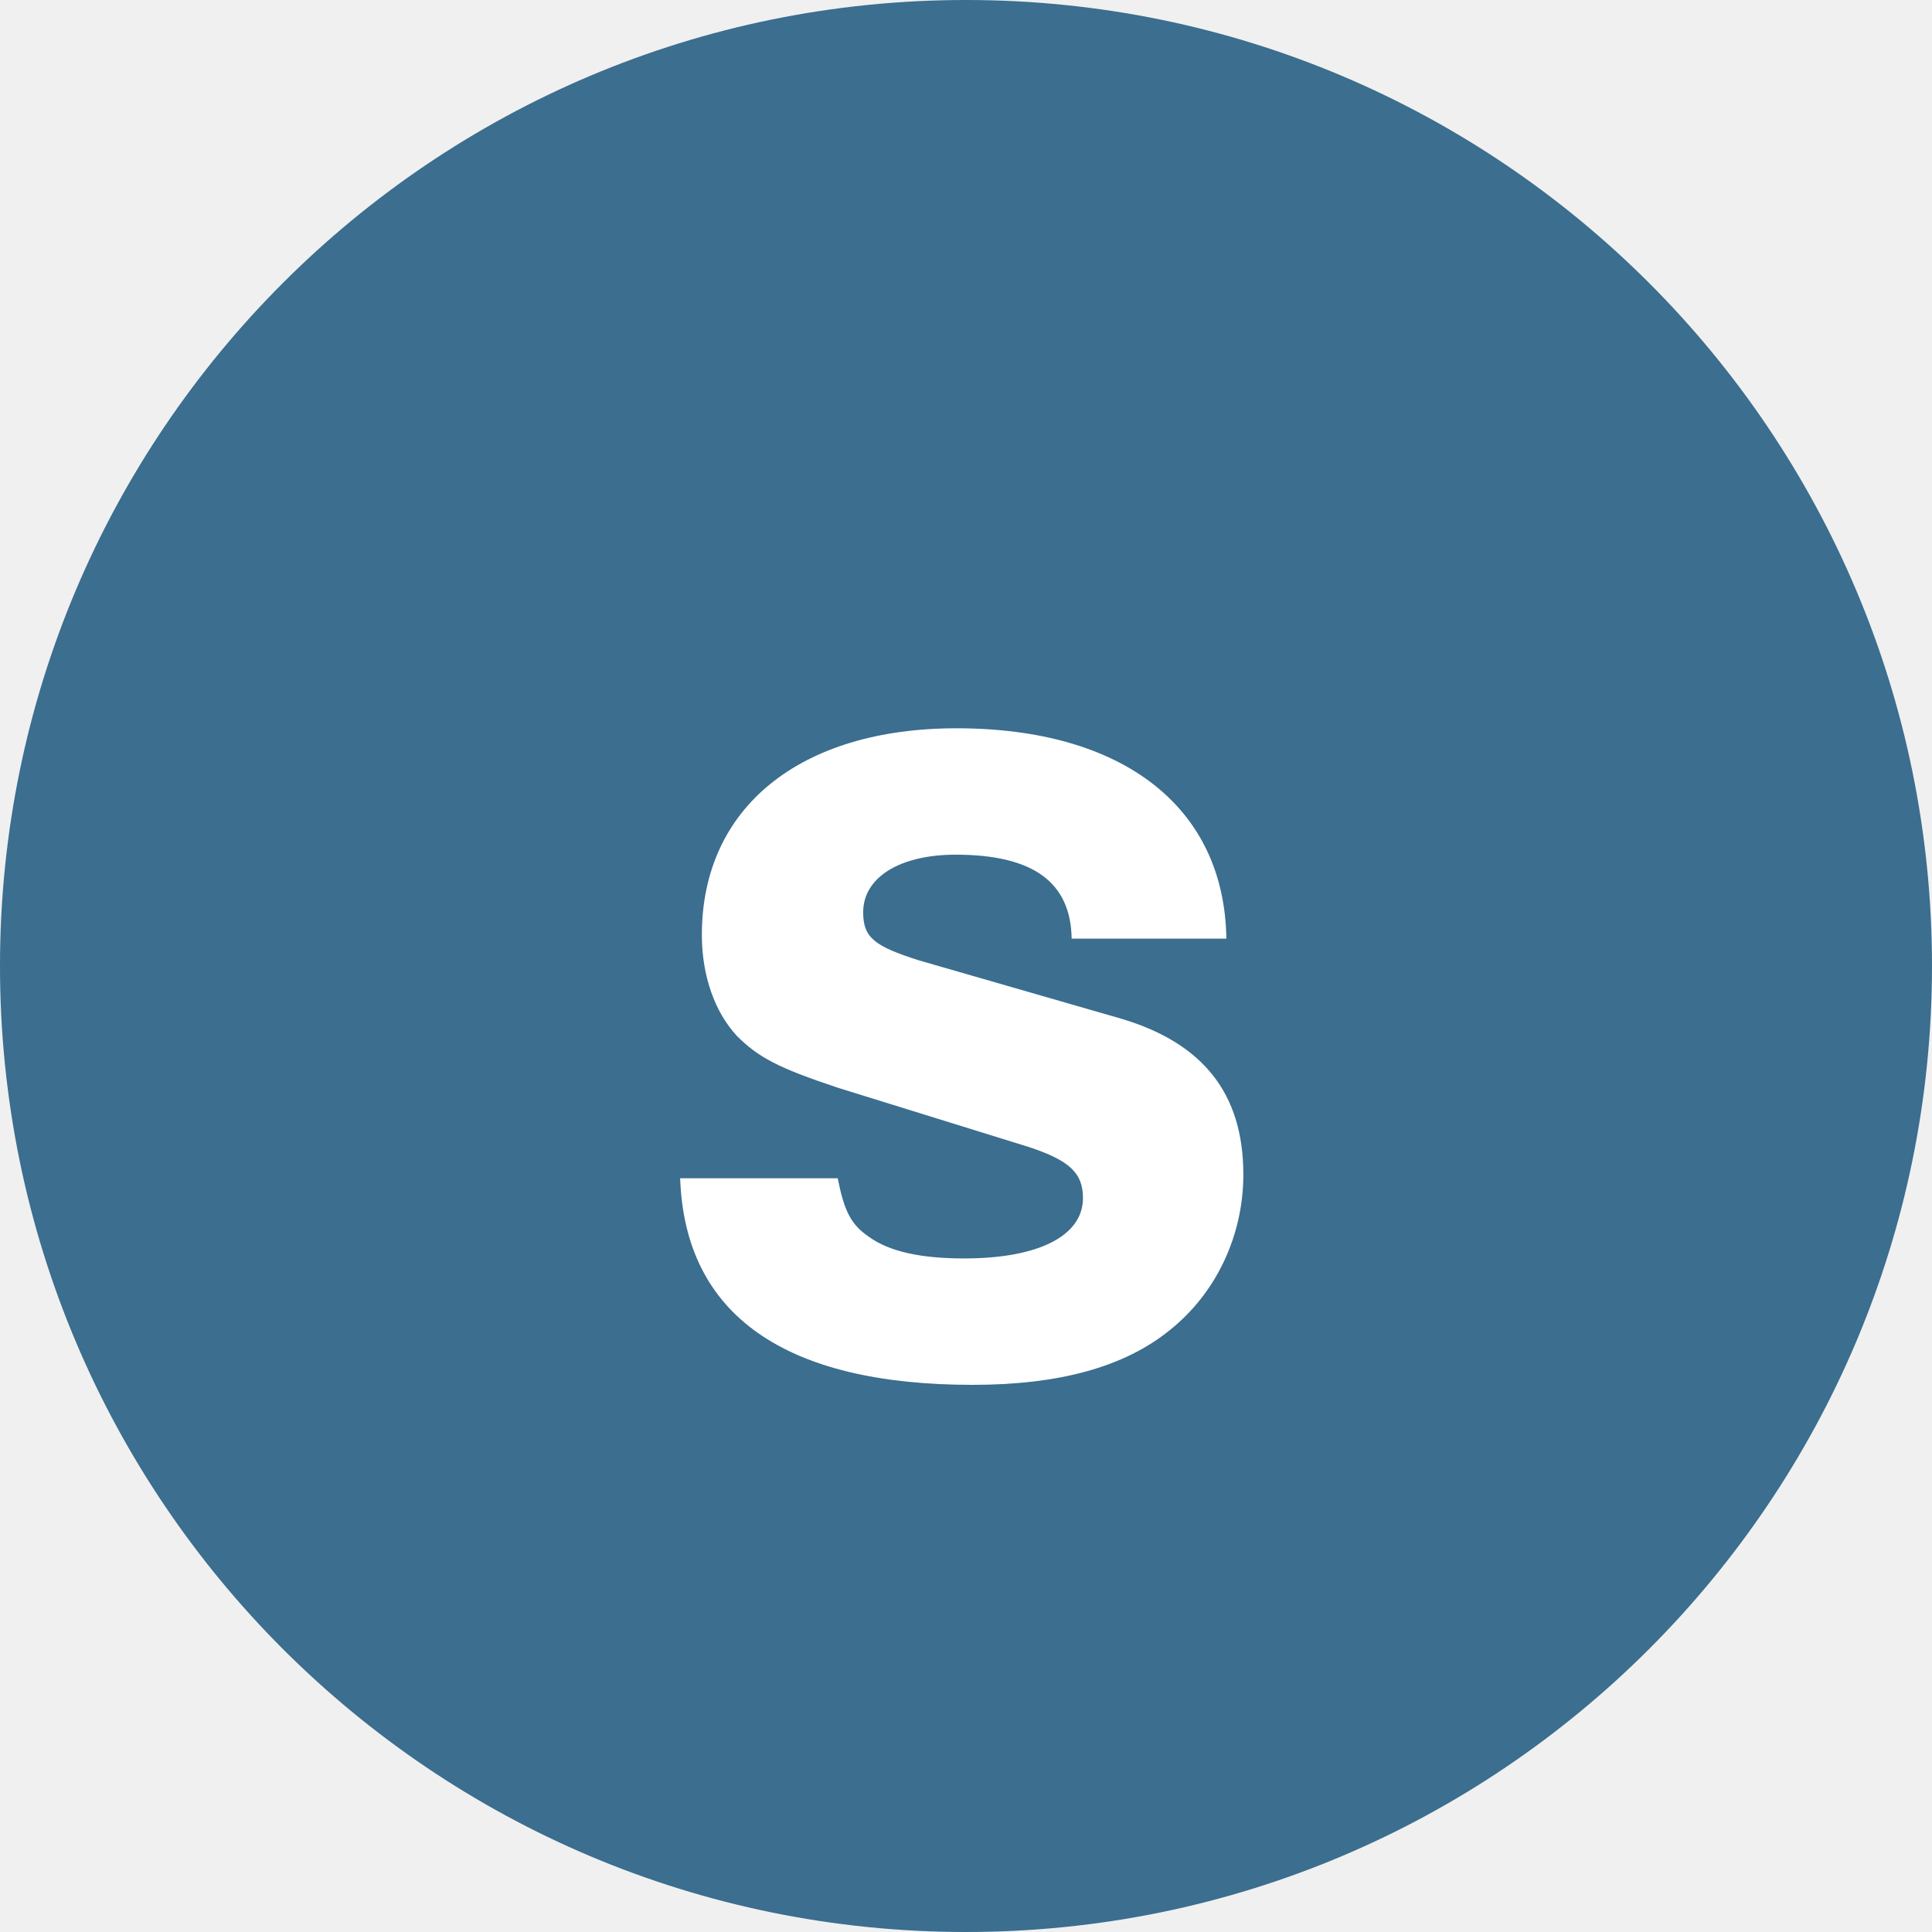
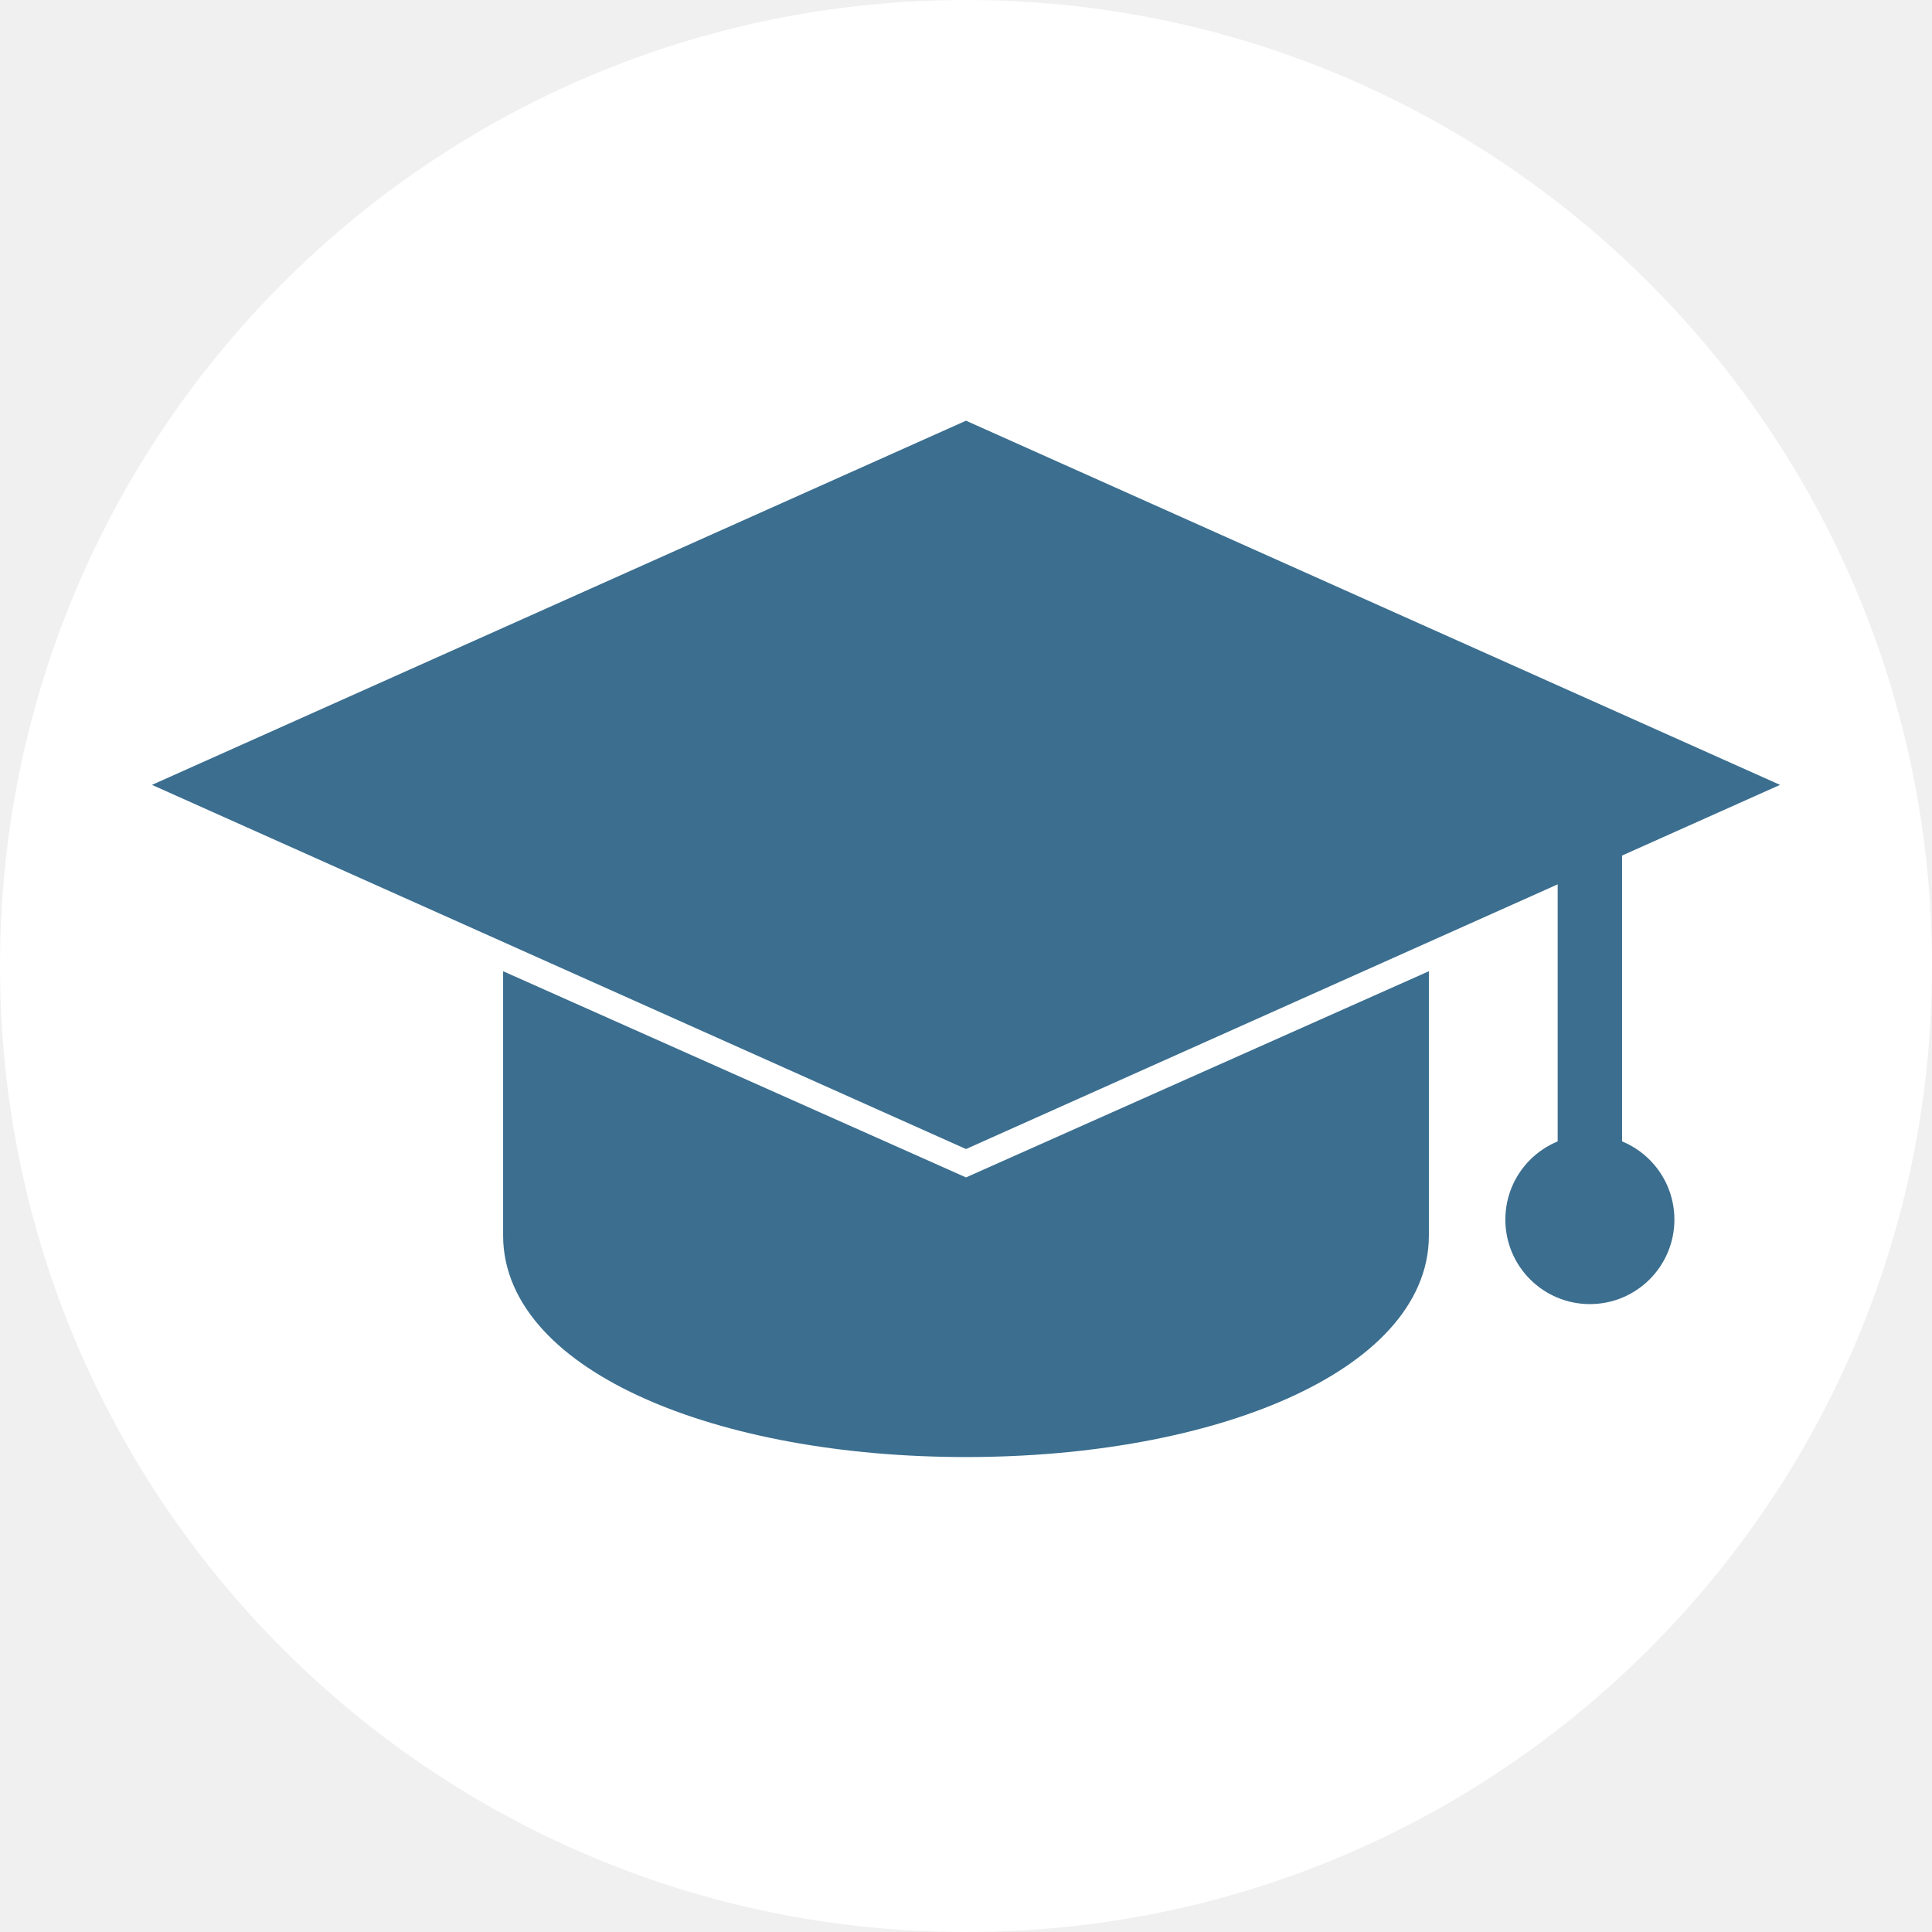
- <svg xmlns="http://www.w3.org/2000/svg" viewBox="0 0 32 32">
-   <circle cx="16" cy="16" r="16" fill="#3b6e8f" />
-   <text x="16" y="22.5" text-anchor="middle" font-family="system-ui, -apple-system, Helvetica, Arial, sans-serif" font-size="19" font-weight="700" fill="#fff">s</text>
+ <svg xmlns="http://www.w3.org/2000/svg" viewBox="0 0 48 48">
+   <style>.bg{fill:#fff}.fg{fill:#3b6e8f;stroke:#3b6e8f}@media (prefers-color-scheme:dark){.bg{fill:#1c1c1d}.fg{fill:#8cc8e0;stroke:#8cc8e0}}</style>
+   <circle class="bg" cx="24" cy="24" r="24" />
+   <path class="fg" stroke="none" d="M24 11 43 19.5 24 28 5 19.5z" />
+   <path class="fg" stroke="none" d="M13 24.9v5.8c0 2.9 4.9 5 11 5s11-2.1 11-5v-5.8L24 29.8z" />
+   <path class="fg" fill="none" stroke-width="1.6" stroke-linecap="round" d="M39.5 21.1v8" style="fill:none" />
+   <circle class="fg" stroke="none" cx="39.5" cy="30.3" r="1.6" />
</svg>
